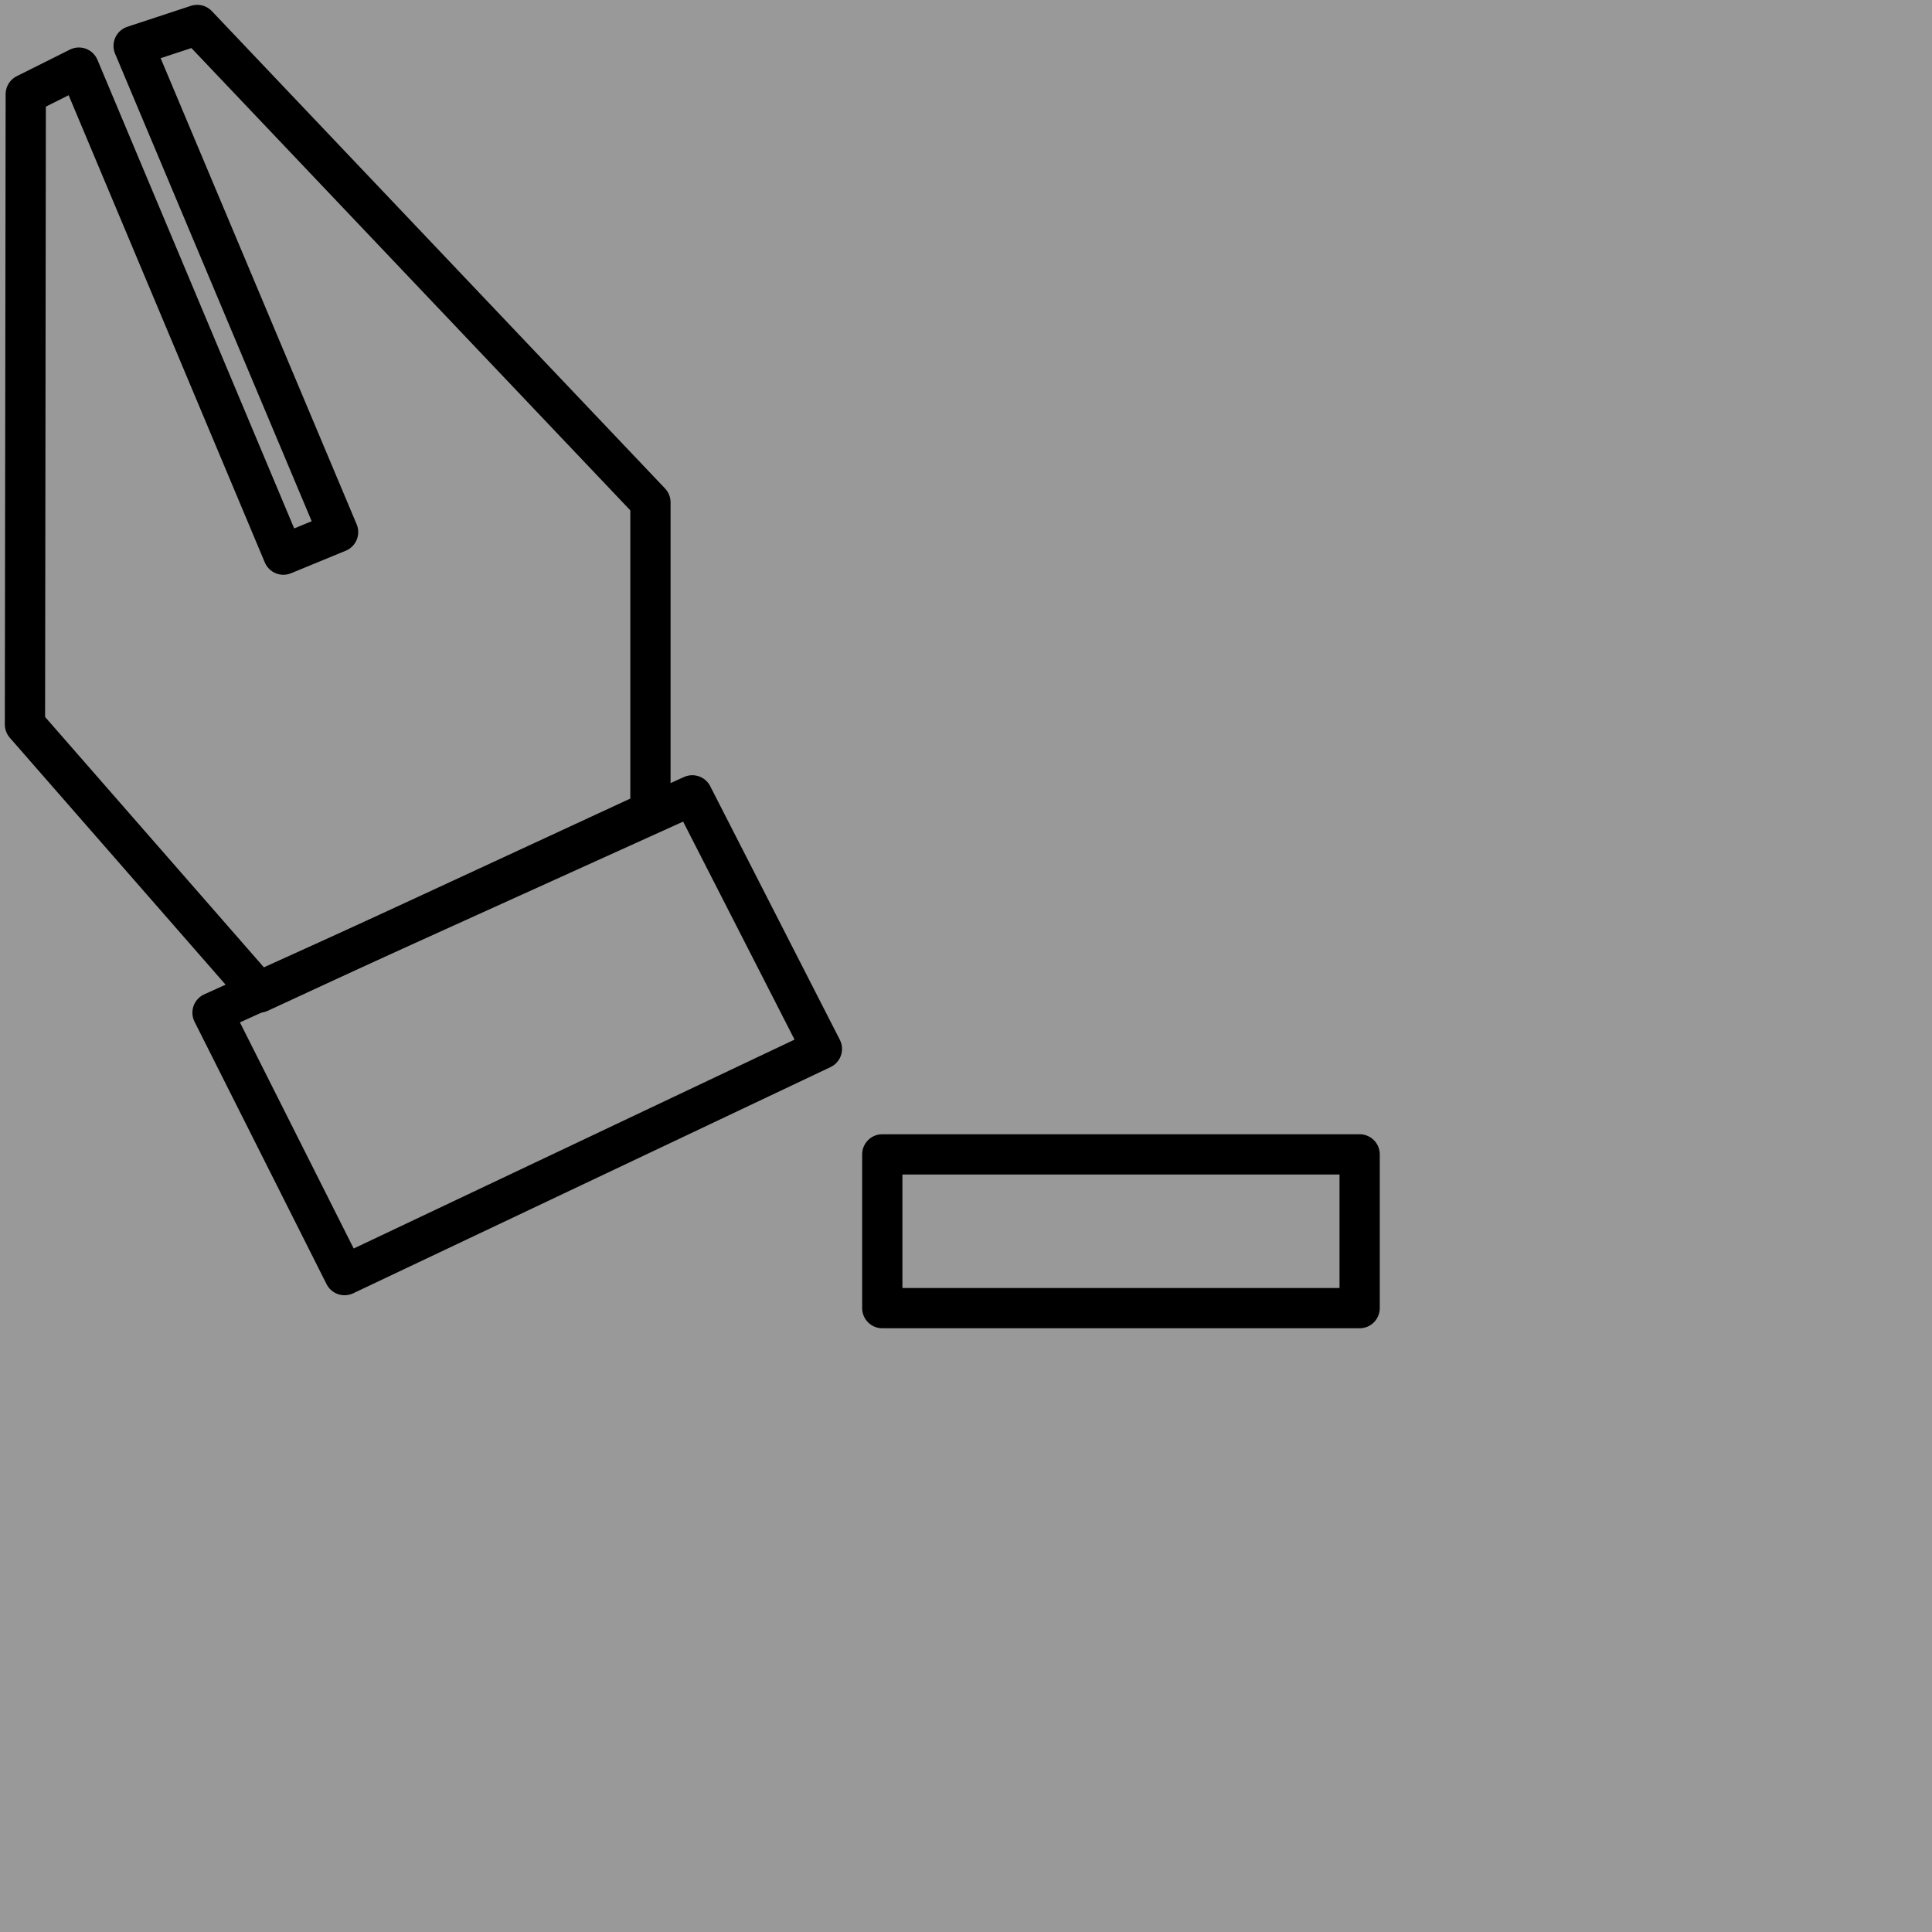
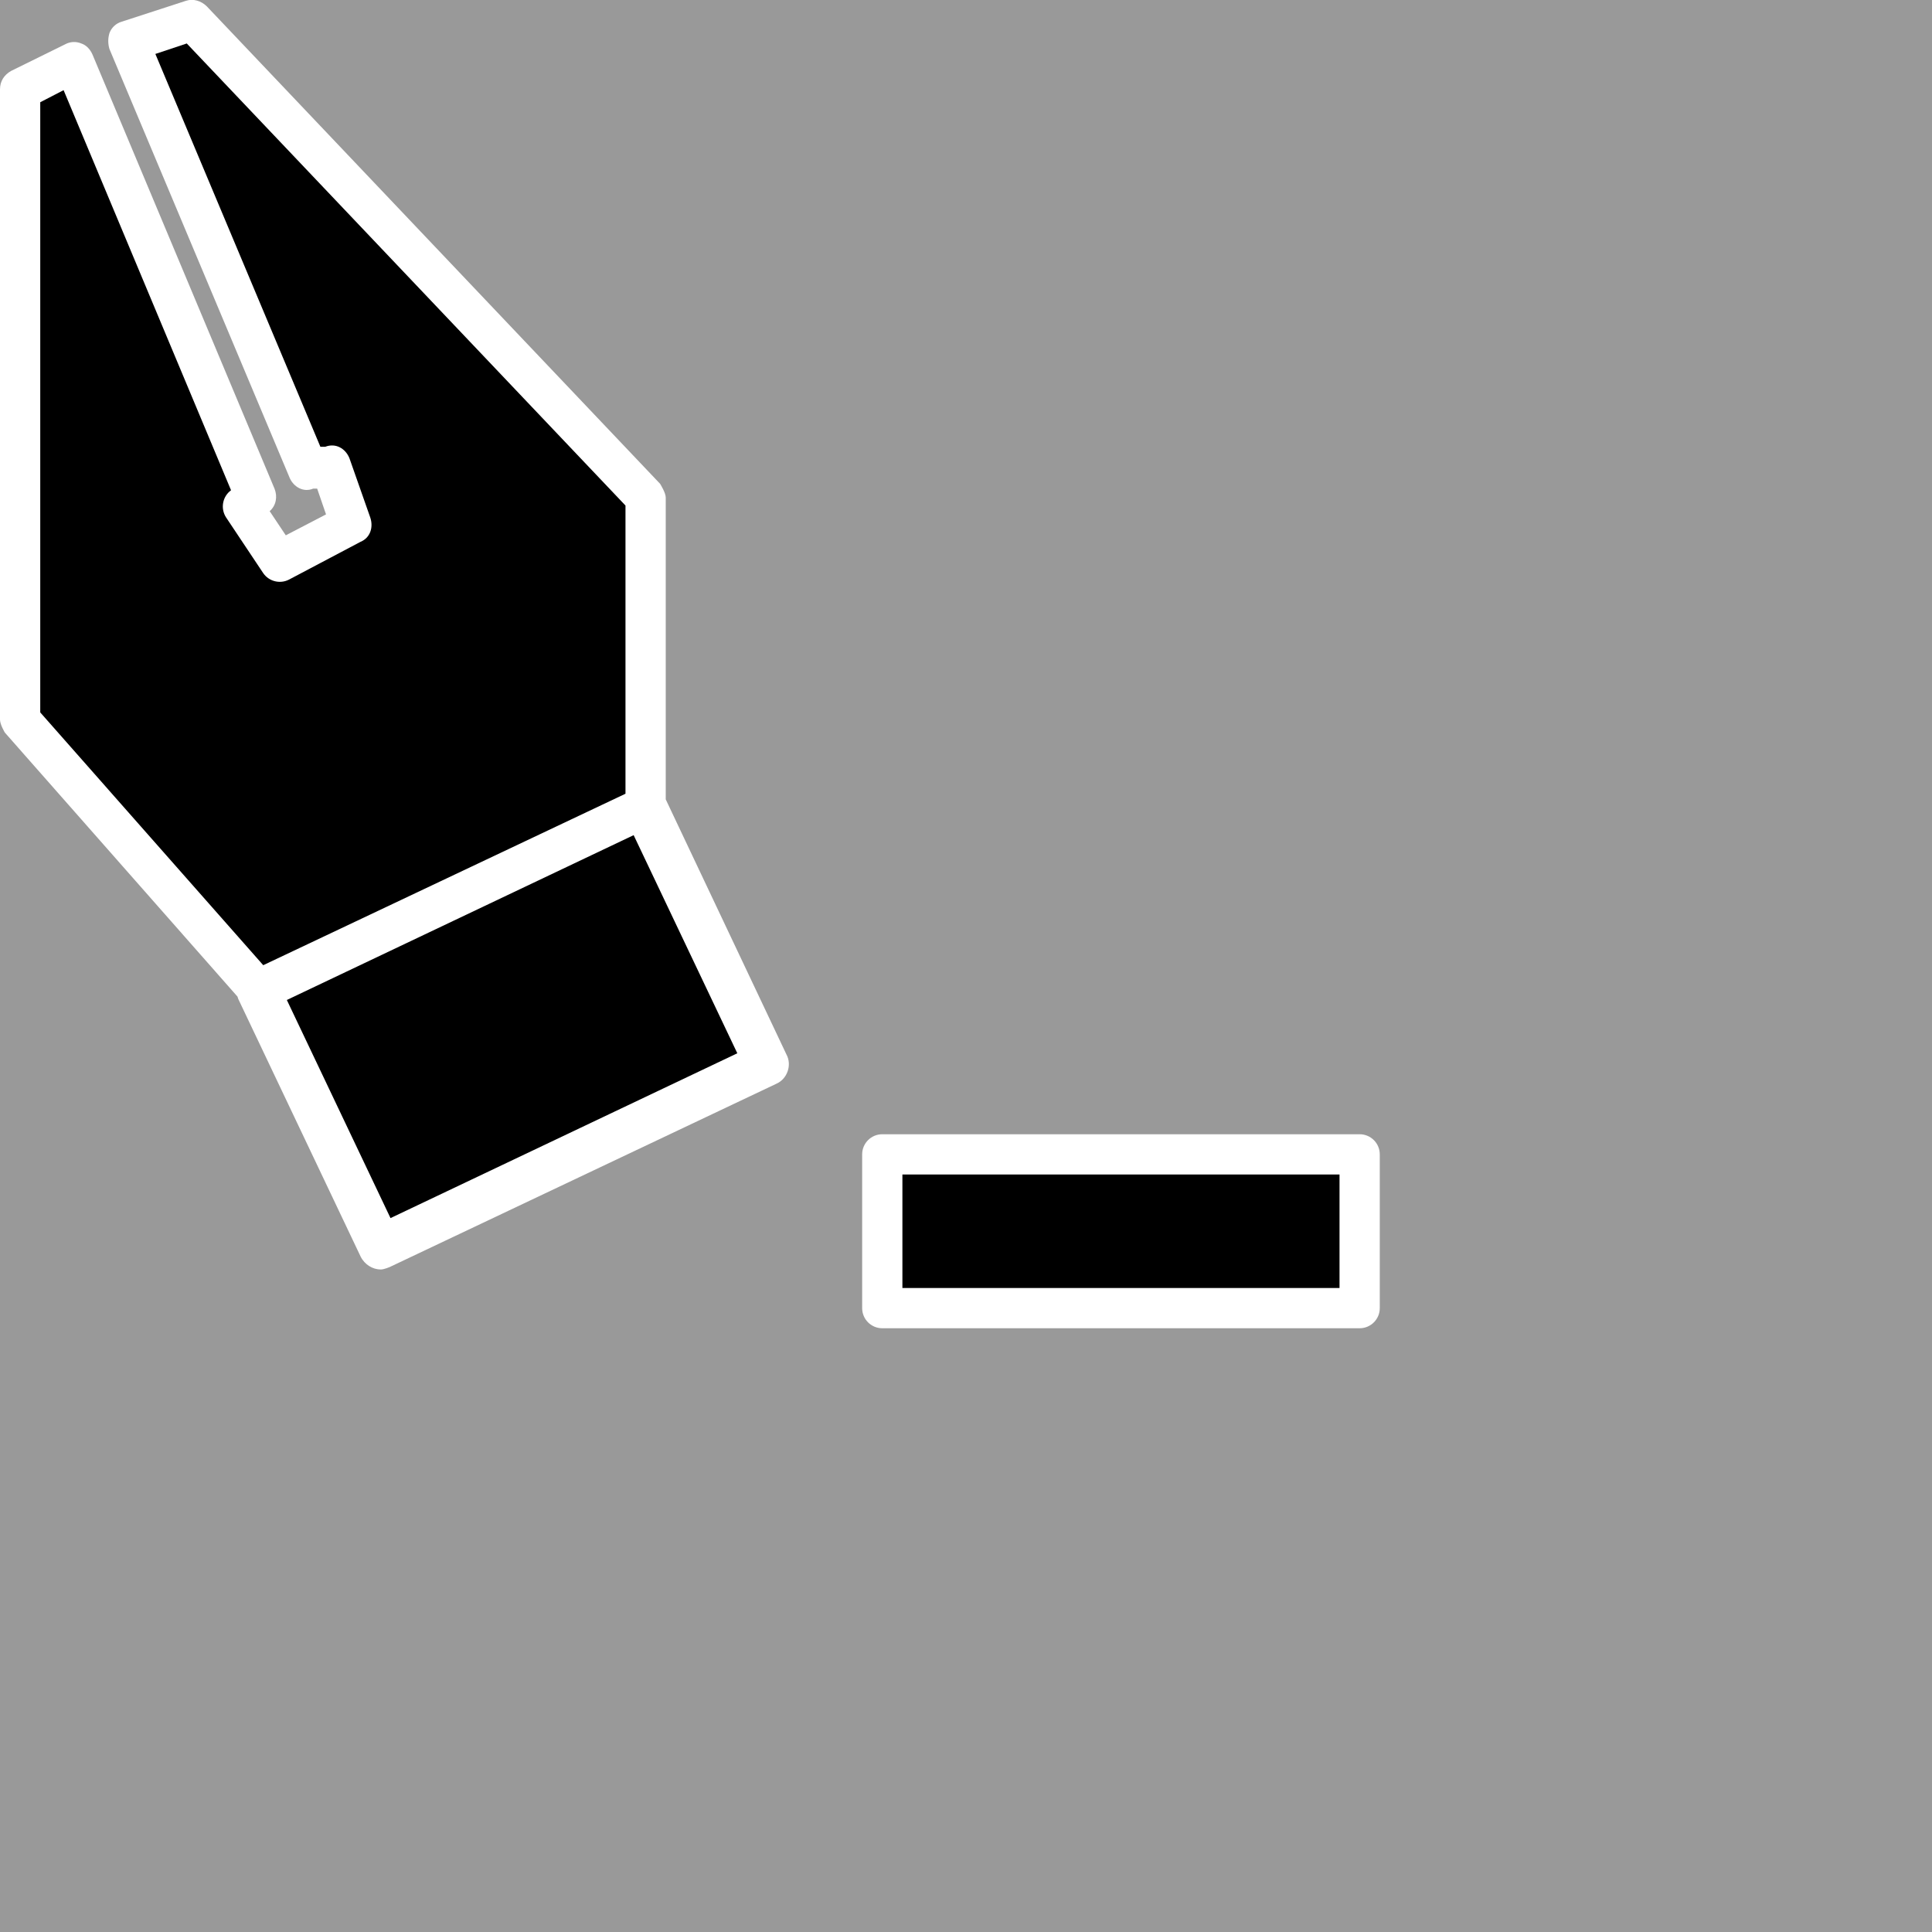
<svg xmlns="http://www.w3.org/2000/svg" id="Layer_6" viewBox="0 0 24 24">
  <defs>
    <style>
-       .cls-2{fill:none;stroke:#000;stroke-linejoin:round;stroke-width:.5px}
+       .cls-1{fill:#fff}
    </style>
  </defs>
  <path fill="#999" d="M0 0h24v24H0z" />
-   <path class="cls-2" d="m4.2 6.61-.68.28L.98.84l-.66.33L.31 9l2.91 3.33 4.86-2.25V6.24L2.45.31l-.79.26L4.2 6.61z" />
-   <path class="cls-2" d="m8.6 9.88 1.61 3.15-5.93 2.81-1.64-3.26 5.96-2.7z" />
-   <path class="cls-2" d="M10.96 14.34h5.93v1.91h-5.93z" />
+   <rect class="cls-1" x="10.71" y="14.09" width="6.43" height="2.41" rx=".25" ry=".25" />
+   <path d="M11.21 14.59h5.43V16h-5.43z" />
+   <path class="cls-1" d="m9.65 13.46-4.81 2.28s-.07.03-.11.03c-.1 0-.2-.06-.25-.16l-1.52-3.2-.01-.03L.06 9.1S0 9 0 8.94V1.11c0-.1.05-.18.14-.23L.81.55a.23.23 0 0 1 .2-.01c.06.02.11.07.14.14l2.26 5.39c.04.1.02.21-.06.28l.2.3.5-.26-.11-.32h-.05c-.12.05-.24-.02-.29-.13L1.36.61a.34.34 0 0 1 0-.2.23.23 0 0 1 .15-.14l.8-.26c.09-.03.19 0 .26.07L8.2 6.01s.07.11.07.17v3.75l1.5 3.17c.07.13.01.3-.12.36Z" />
+   <path d="m.5 8.85 2.77 3.14 4.5-2.13V6.28L2.32.54l-.39.13 2.05 4.88h.06c.13-.05.25.02.3.14l.26.74c.04.12 0 .25-.12.3l-.89.47a.25.25 0 0 1-.32-.08l-.46-.69a.25.25 0 0 1 .06-.34L.79 1.12l-.29.15v7.58Z" />
+   <path transform="rotate(-25.42 6.37 12.76)" d="M3.98 11.25h4.77v3H3.98z" />
</svg>
